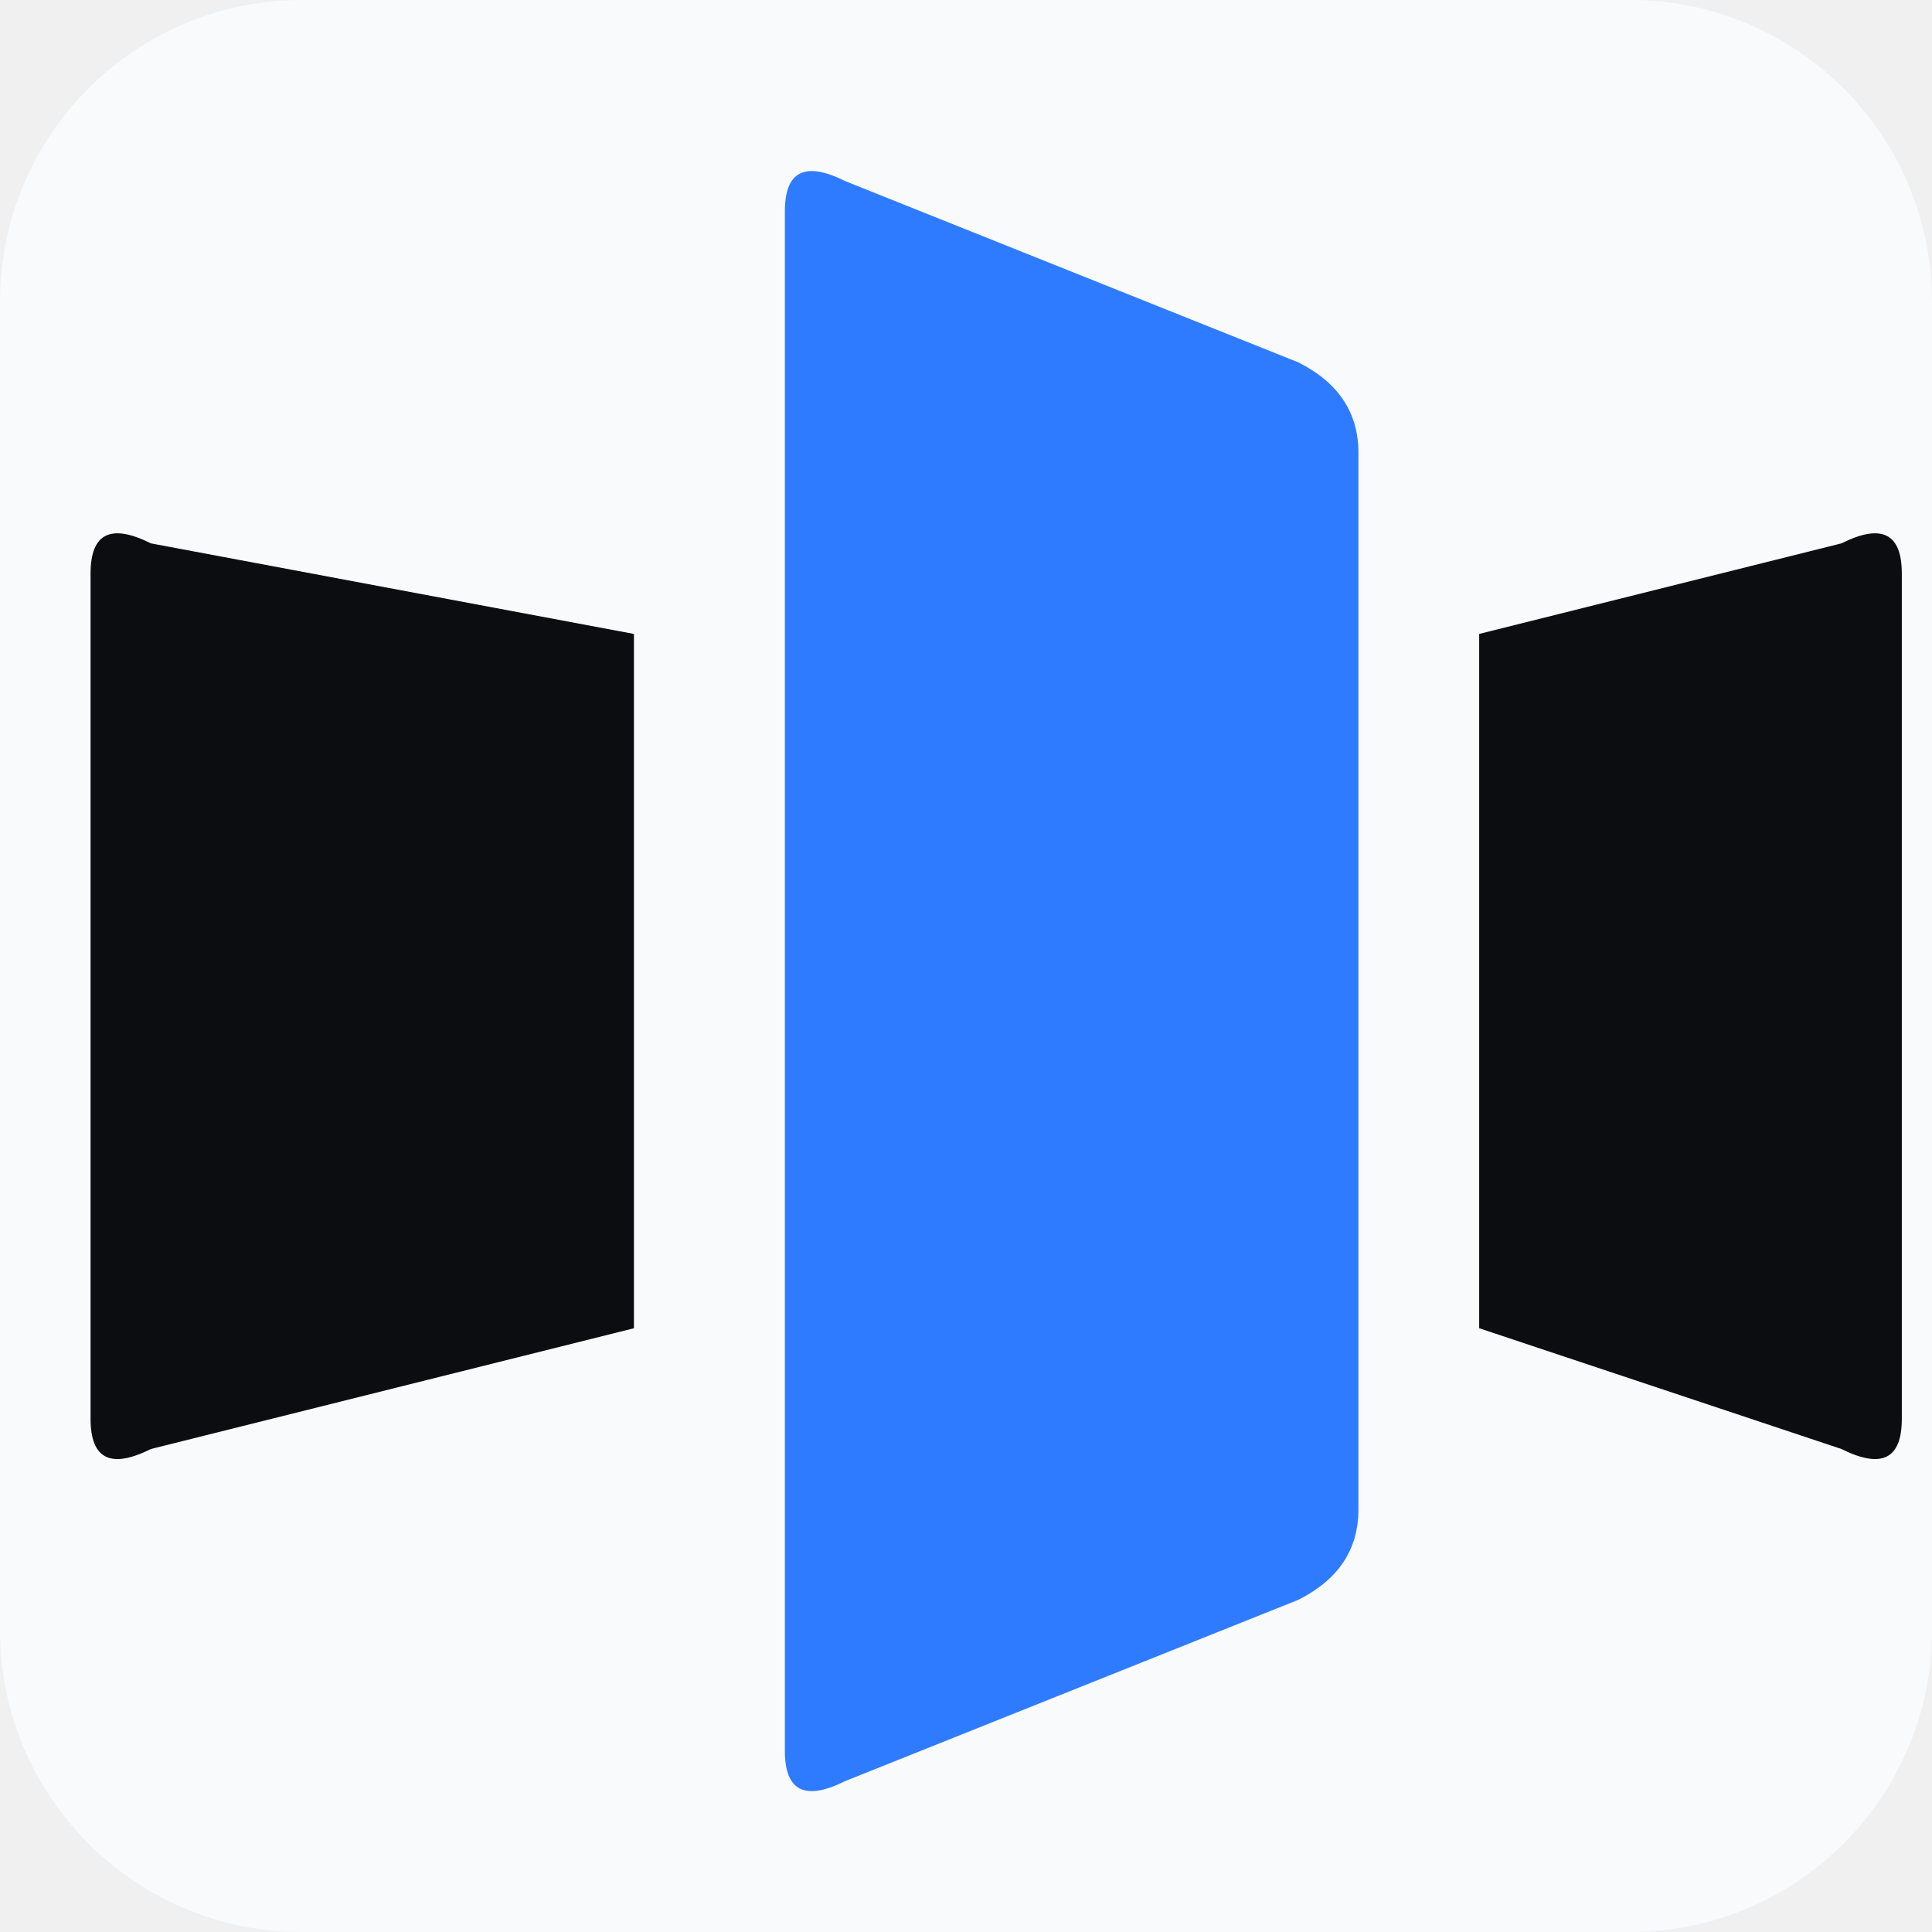
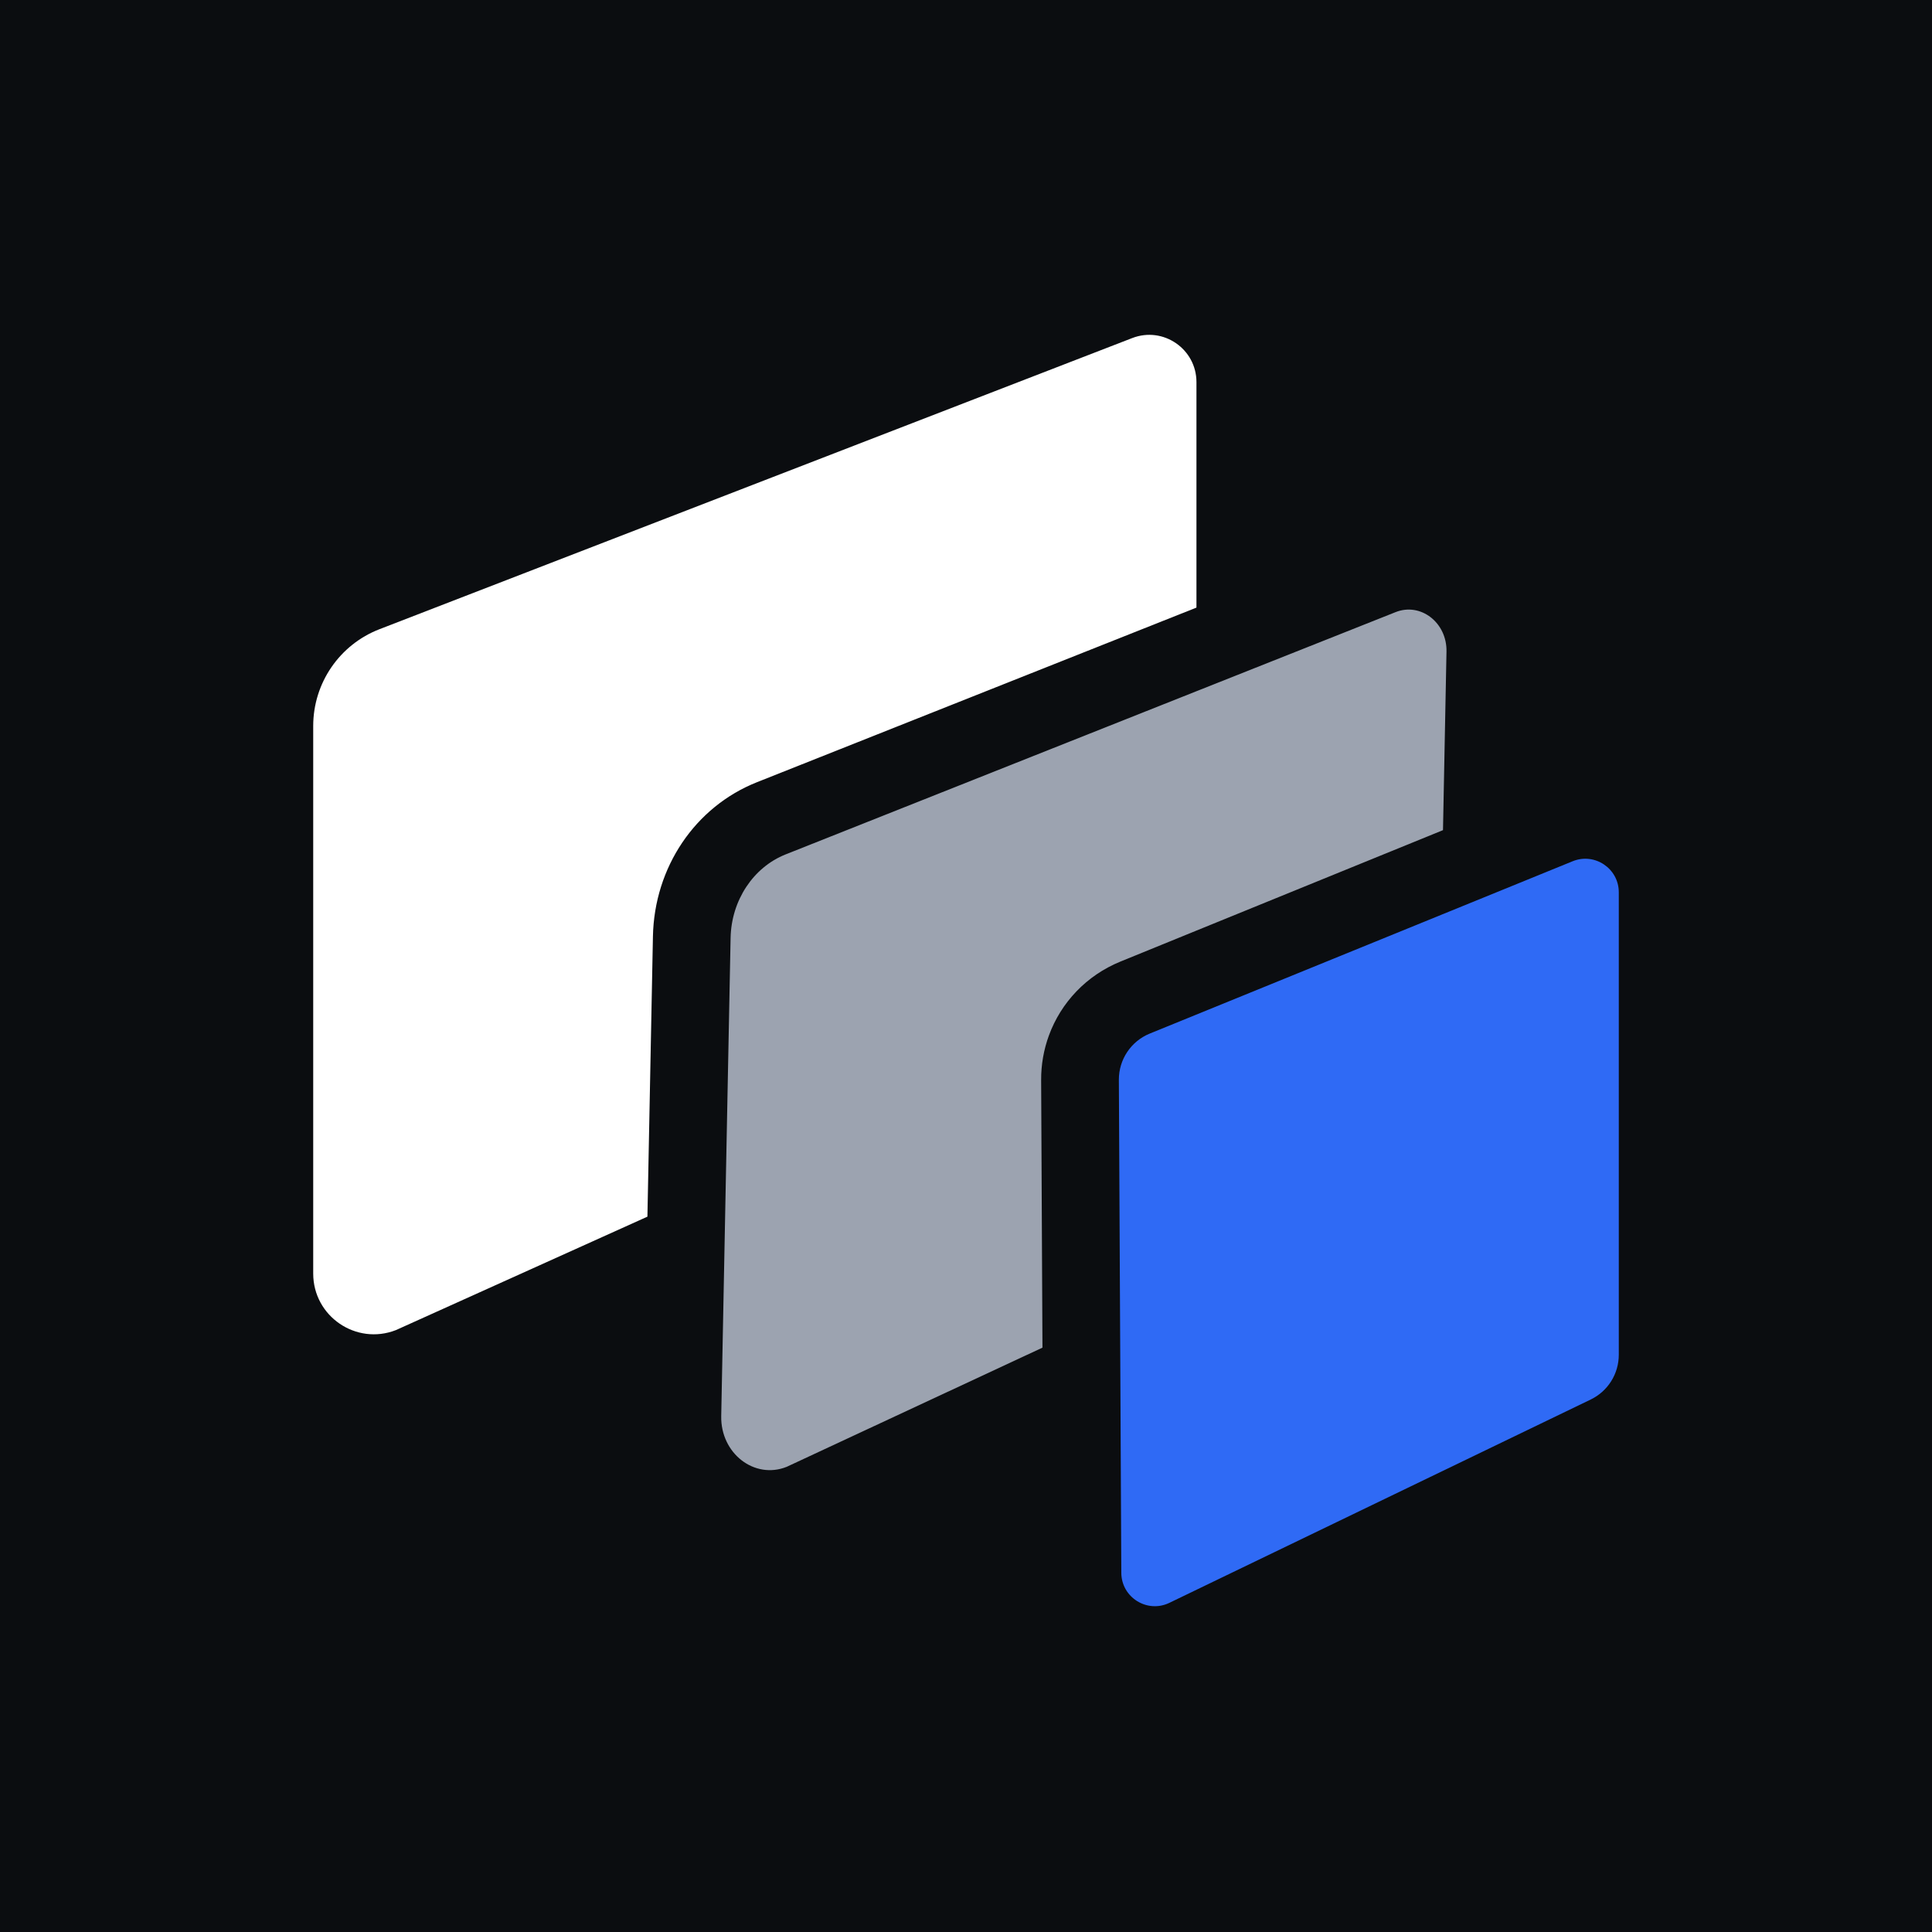
- <svg xmlns="http://www.w3.org/2000/svg" viewBox="0 0 64 64">
-   <rect width="64" height="64" rx="10" fill="#F8FAFC" />
-   <g transform="translate(0 4)">
-     <path fill="#0B0D10" d="M3 15Q3 13 5 14L21 17V40L5 44Q3 45 3 43Z M49 17L61 14Q63 13 63 15V43Q63 45 61 44L49 40Z" />
-     <path fill="#2F7BFF" d="M26 3Q26 1 28 2L43 8Q45 9 45 11V46Q45 48 43 49L28 55Q26 56 26 54Z" />
-   </g>
+ <svg xmlns="http://www.w3.org/2000/svg" viewBox="0 0 512 512" width="512" height="512">
+   <rect width="512" height="512" fill="#0B0D10" />
+   <svg x="72" y="72" width="368" height="368" viewBox="440 422 620 600" preserveAspectRatio="xMidYMid meet">
+     <path fill="#2f6af5" d="M 1020.855 675.23 L 997.227 684.863 L 962.23 699.125 L 832.062 752.164 C 823.664 755.582 818.219 763.75 818.25 772.805 L 818.77 876.273 L 818.961 914.461 L 819.344 992.93 C 819.395 1003.93 830.898 1011.113 840.805 1006.344 L 1028.938 915.555 C 1036.586 911.863 1041.461 904.105 1041.461 895.586 L 1041.461 689.094 C 1041.461 678.457 1030.695 671.227 1020.855 675.23 Z M 1020.855 675.23 " fill-opacity="1" fill-rule="nonzero" />
+     <path fill="#ffffff" d="M 824.188 441.645 L 488.168 571.605 C 470.301 578.512 458.539 595.668 458.539 614.824 L 458.539 859.324 C 458.539 878.395 477.695 891.488 495.457 884.57 L 607.758 833.914 L 610.219 708.793 C 610.824 677.93 629.043 650.918 656.645 639.949 L 852.895 561.98 L 852.895 461.312 C 852.898 446.48 838.012 436.281 824.188 441.645 Z M 824.188 441.645 " fill-opacity="1" fill-rule="nonzero" />
+     <path fill="#9ca3b0" d="M 941.793 564.008 L 852.898 599.312 L 669.461 672.176 C 654.992 677.938 645.227 692.73 644.895 709.457 L 642.762 818.094 L 640.711 922.969 C 640.383 939.625 655.562 951.367 669.945 945.613 L 784.137 892.398 L 783.551 772.969 C 783.512 766.012 784.73 759.281 787.02 753.02 C 792.414 738.289 803.793 726.211 818.957 720.02 L 850.844 707.023 L 962.969 661.344 L 964.531 581.625 C 964.801 568.688 953 559.543 941.793 564.008 Z M 941.793 564.008 " fill-opacity="1" fill-rule="nonzero" />
+   </svg>
</svg>
